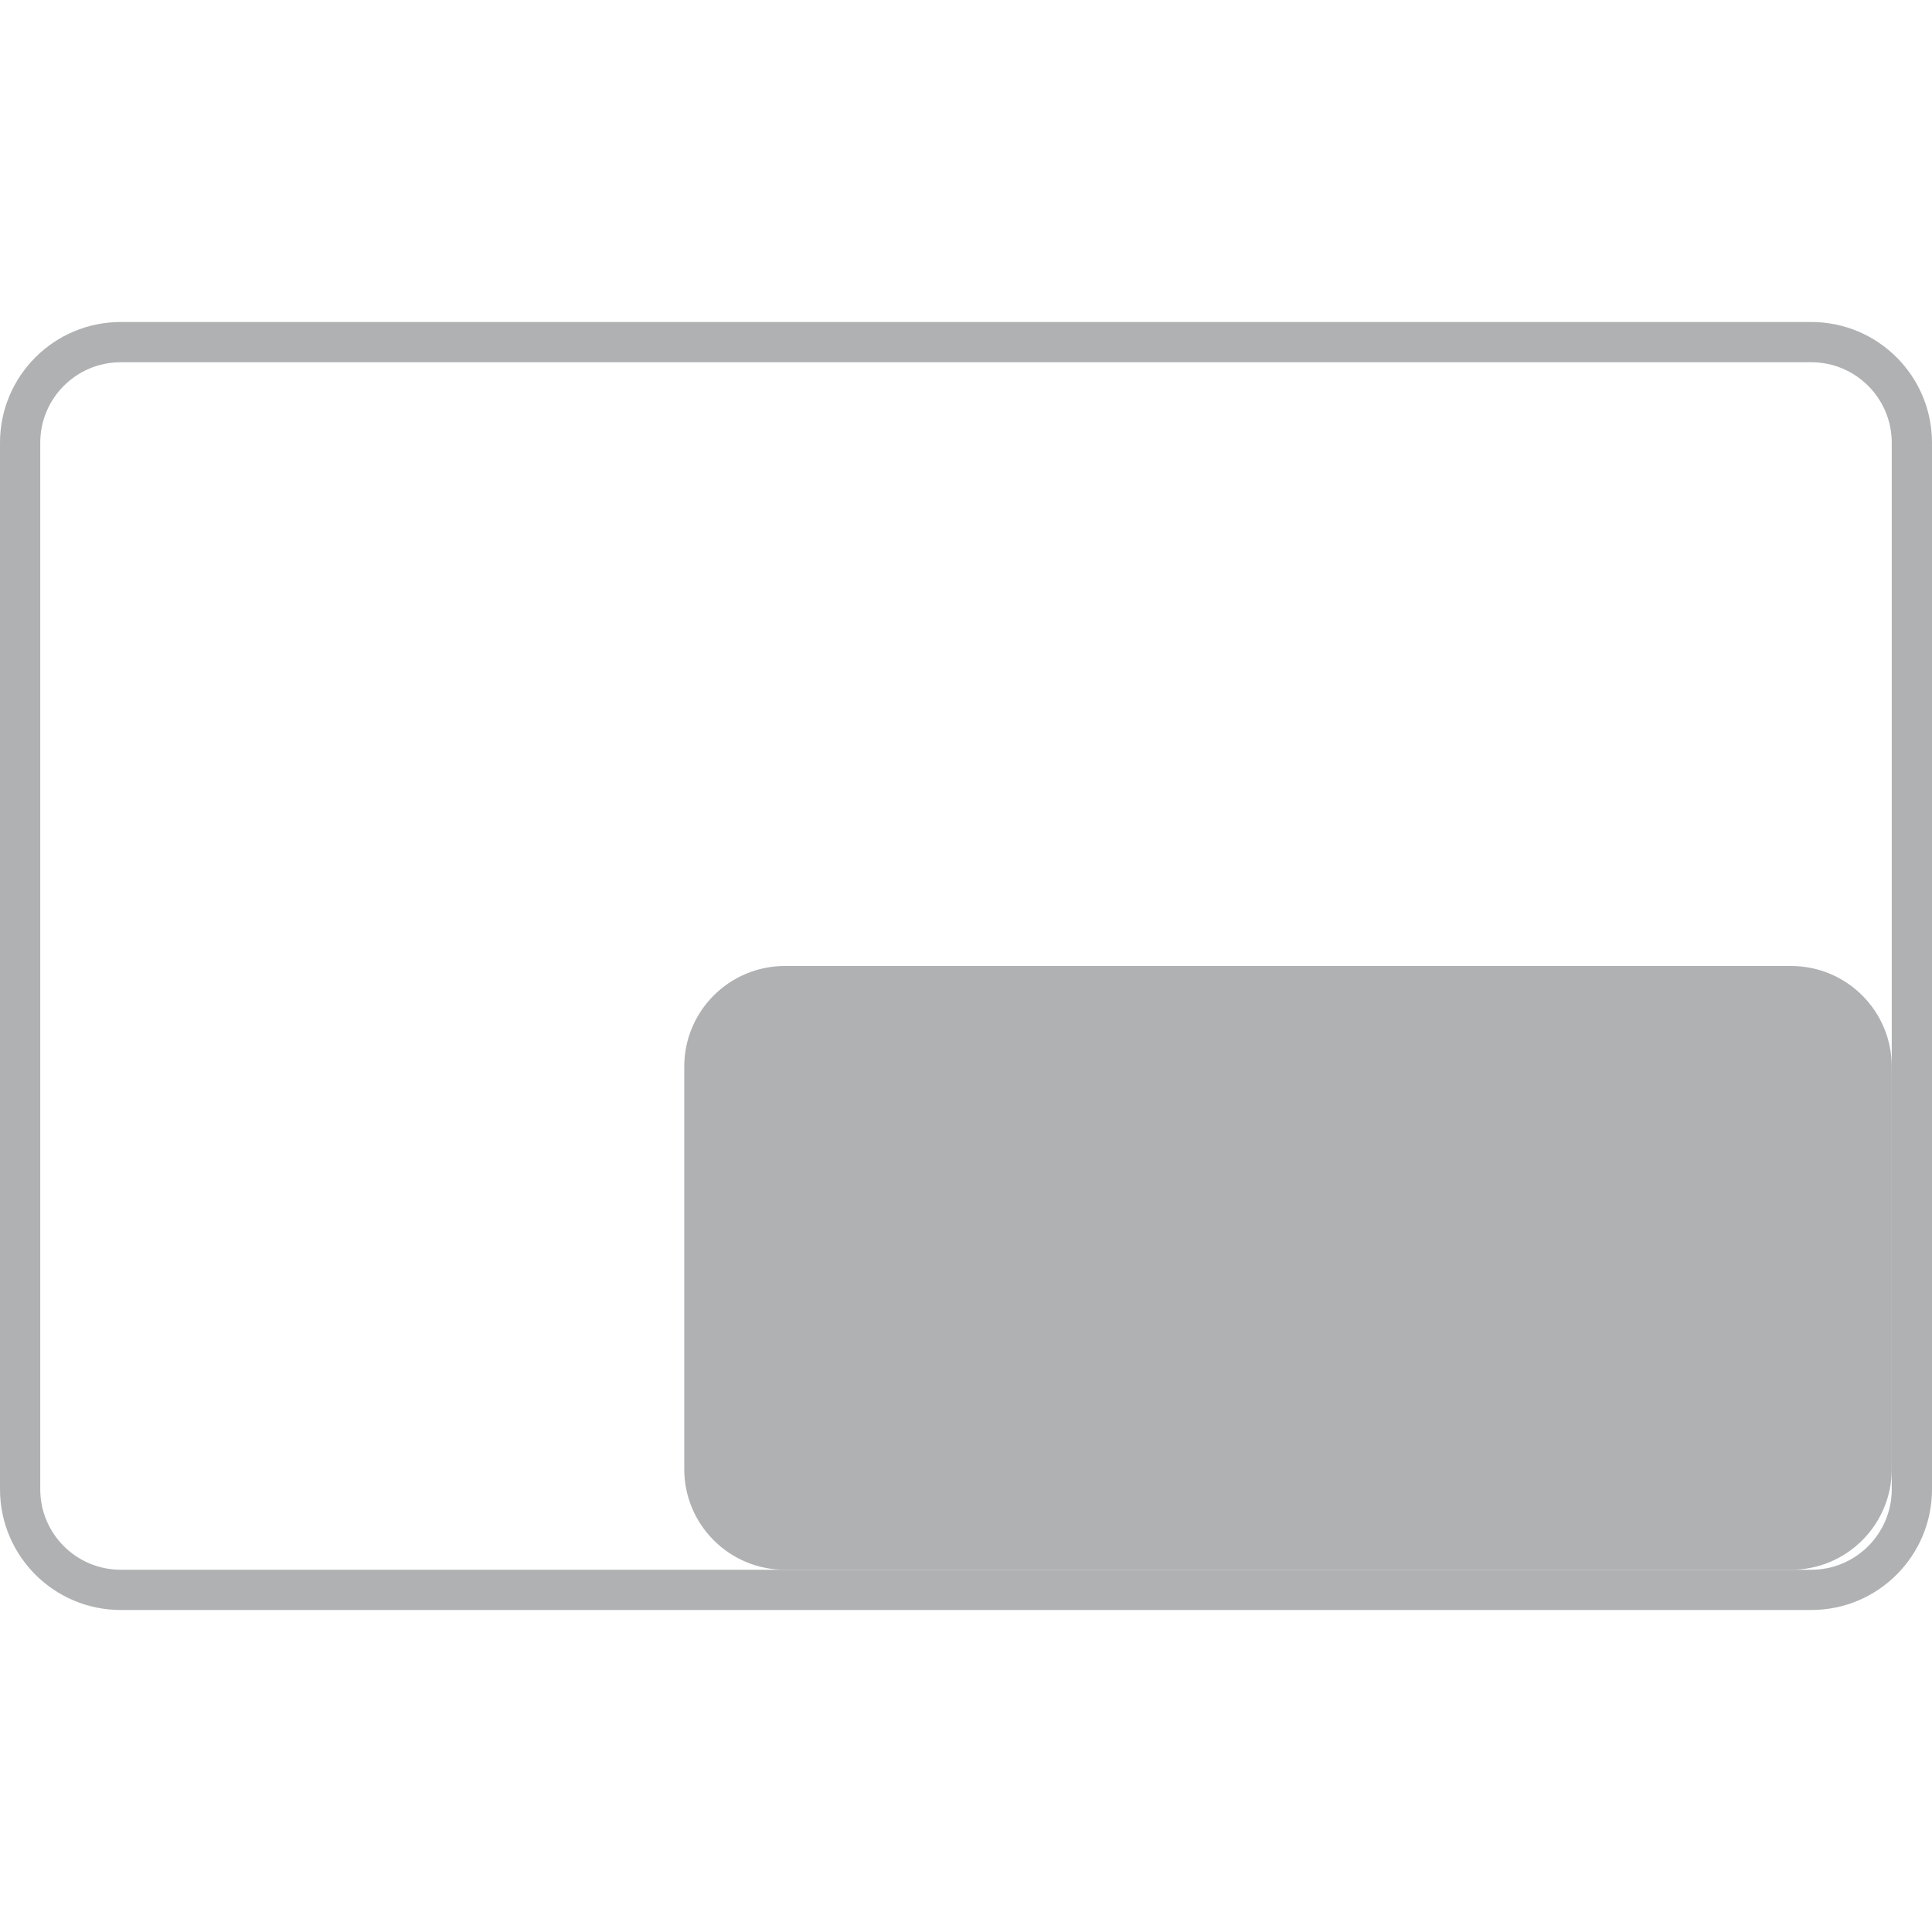
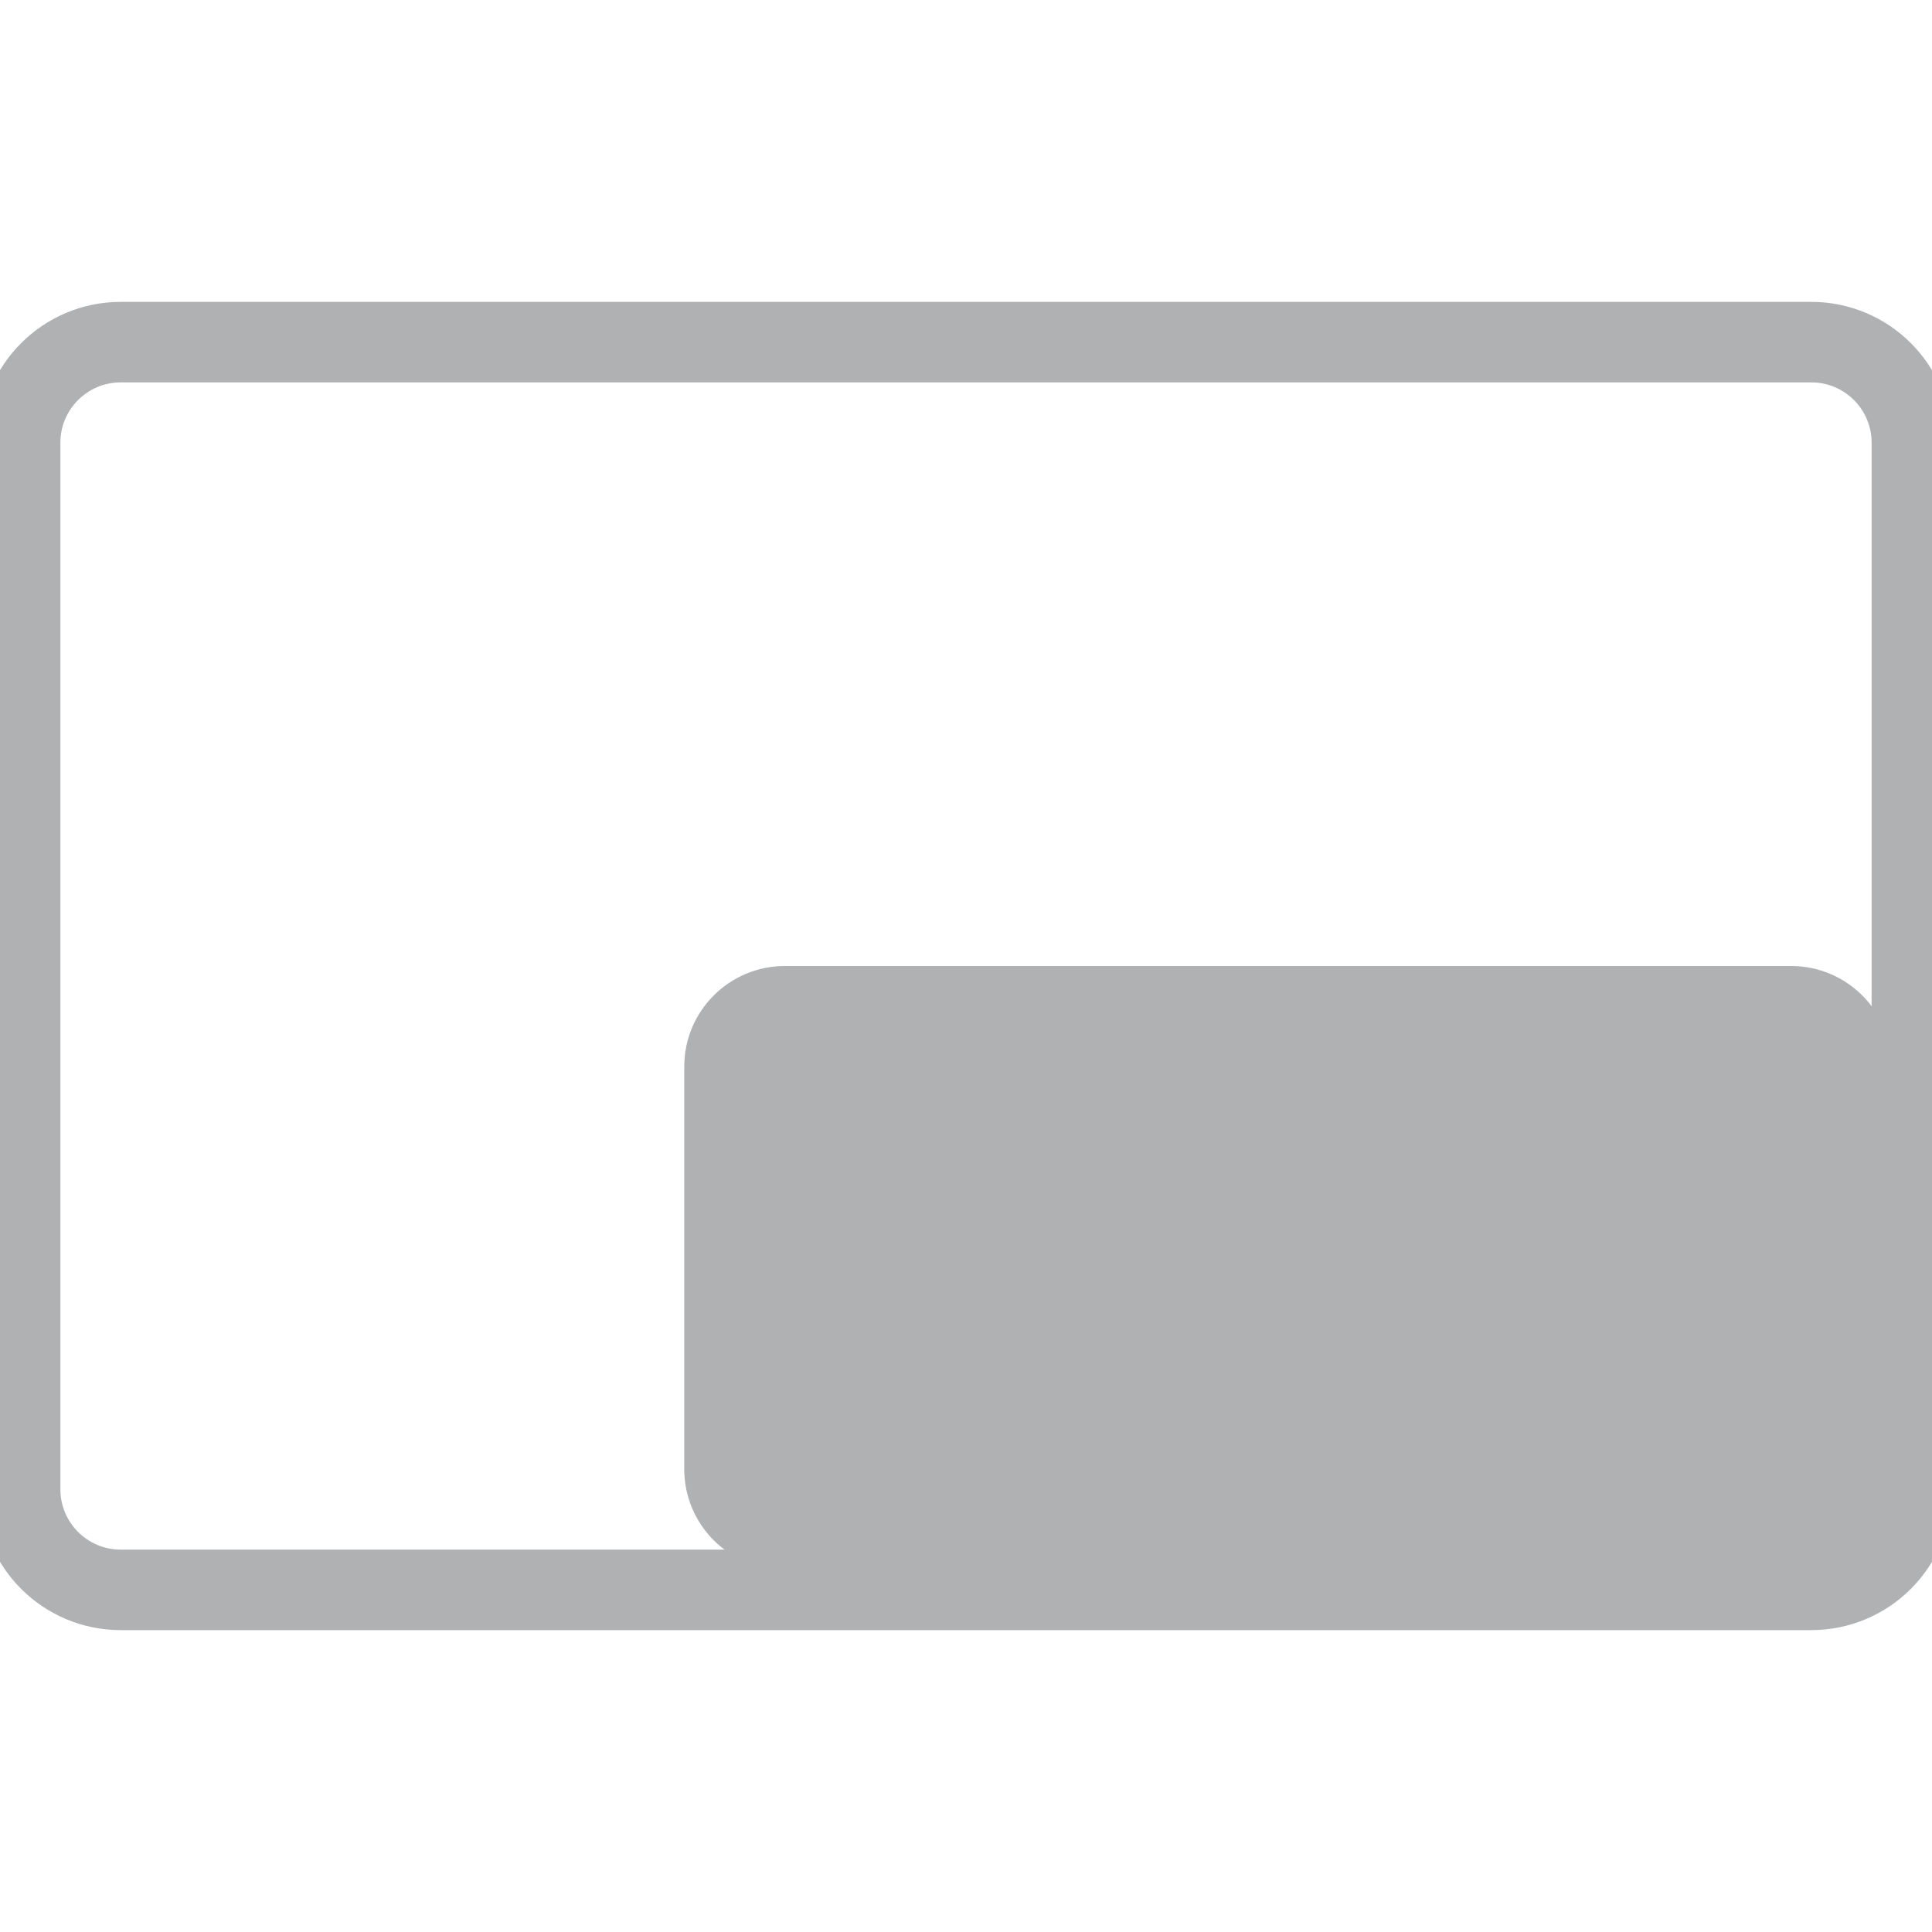
<svg xmlns="http://www.w3.org/2000/svg" version="1.0" width="16" height="16" viewBox="0 0 192 128">
-   <rect id="screen" stroke="#AFB1B3" stroke-width="4" fill="none" x="2" y="2" rx="10" width="188" height="124" />
+   <rect id="screen" stroke="#AFB1B3" stroke-width="8" fill="none" x="2" y="2" rx="10" width="188" height="124" />
  <rect id="bottom-right-two-thirds" x="68" y="64" width="120" height="60" rx="10" fill="#AFB1B3" />
</svg>
